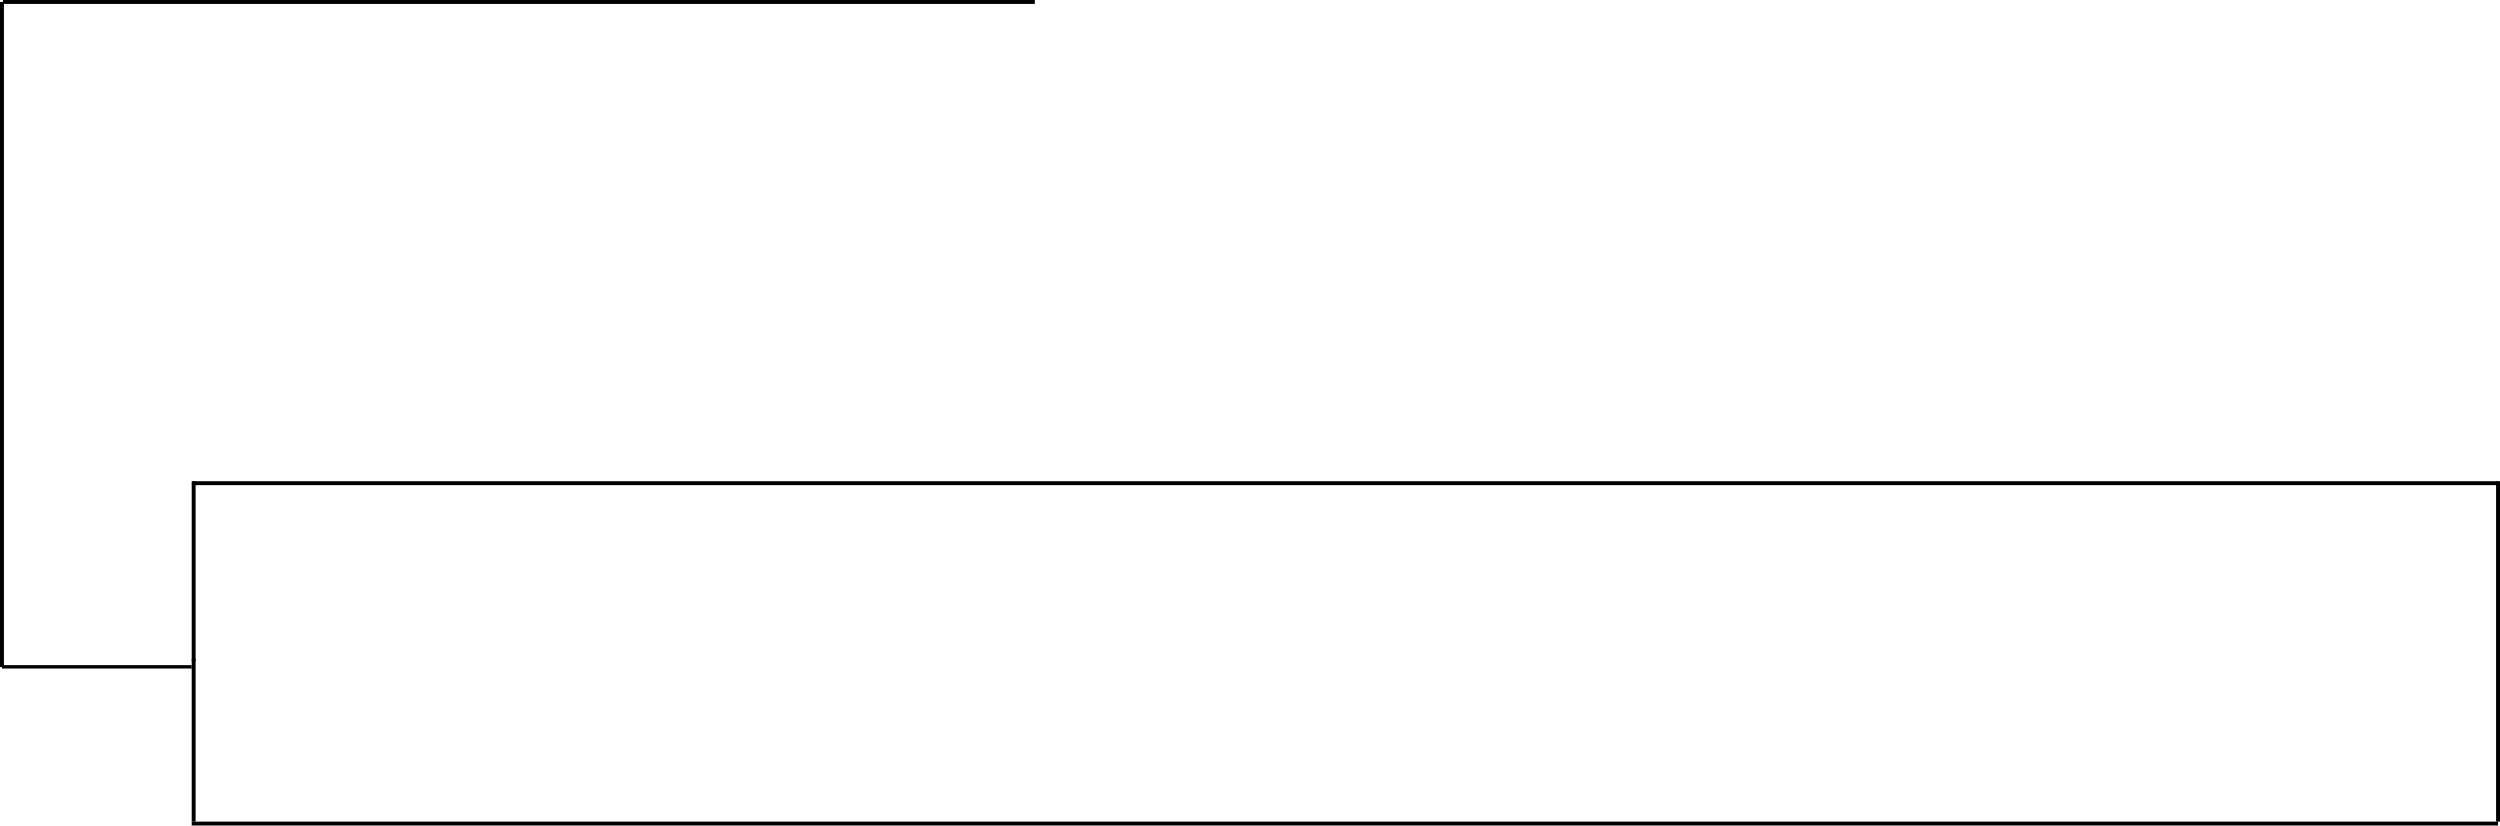
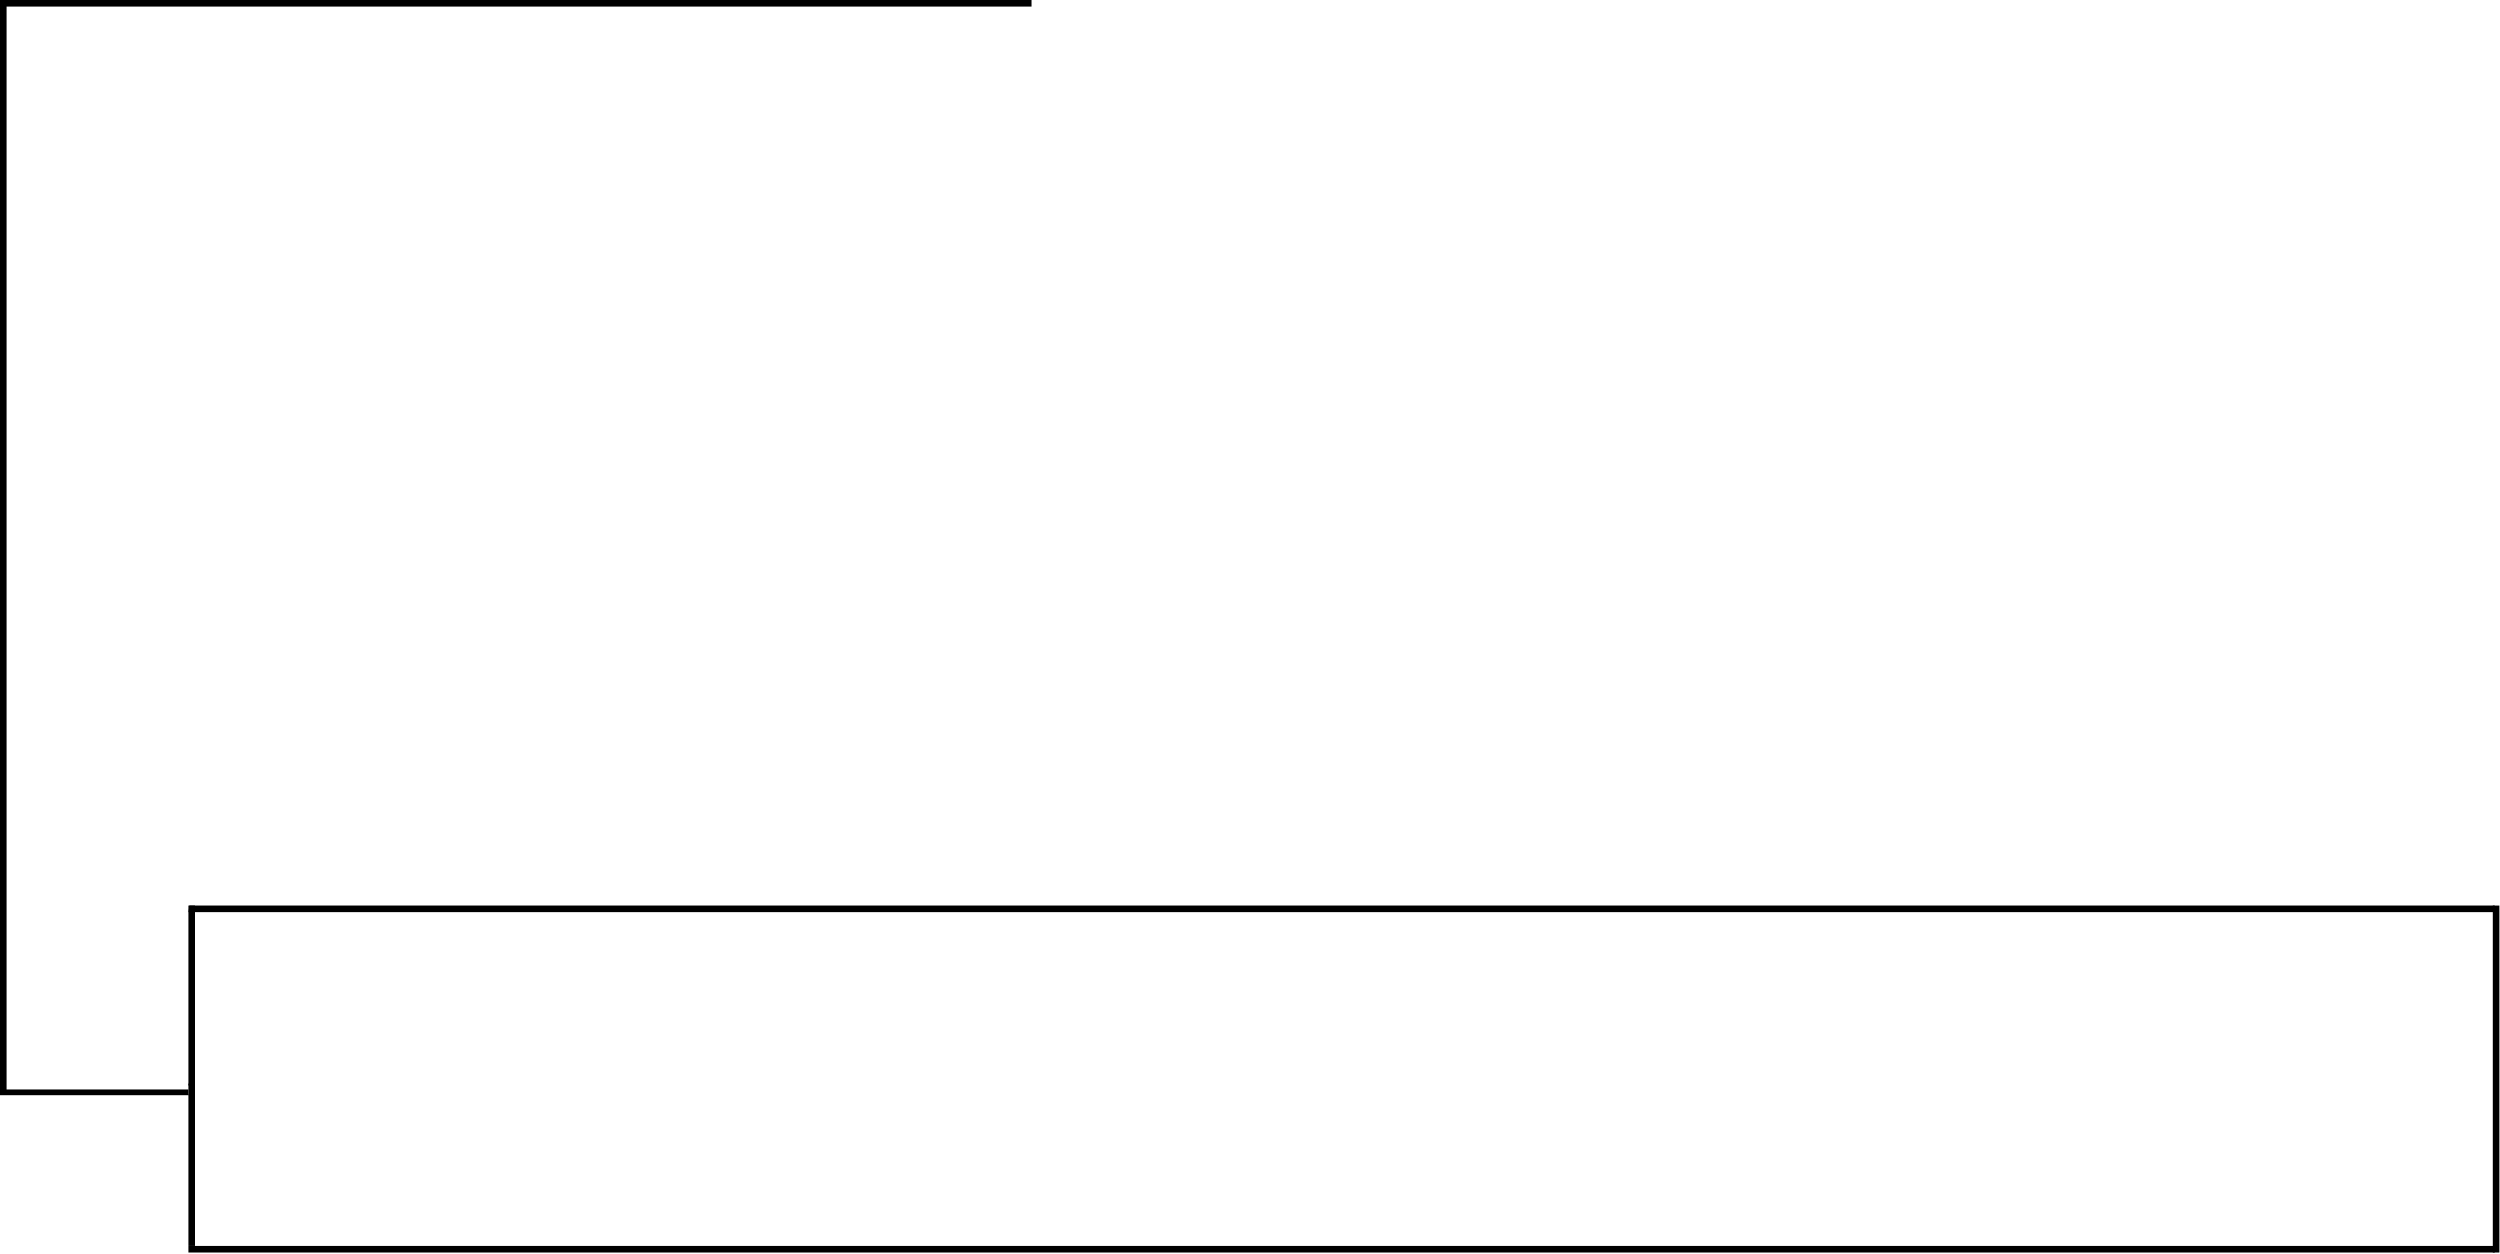
- <svg xmlns="http://www.w3.org/2000/svg" width="1278px" height="422px" viewBox="0 0 1278 422" version="1.1">
+ <svg xmlns="http://www.w3.org/2000/svg" width="760px" height="381px" viewBox="0 0 760 381" version="1.1">
  <defs />
  <g id="Page-1" stroke="none" stroke-width="1" fill="none" fill-rule="evenodd">
    <g id="largest" fill="#000000">
-       <path d="M1276.501,420 L98.499,420 L98,420 L98,422 L98.499,422 L1276.501,422 L1277,422 L1277,420 L1276.501,420 L1276.501,420 Z" id="Shape" />
-       <path d="M100,419.5 L100,337.5 L100,337 L98,337 L98,337.5 L98,419.5 L98,420 L100,420 L100,419.5 L100,419.5 Z" id="Shape" />
-       <path d="M528,0 L1.5,0 L1.5,2 L529,2 L529,0 L528,0" id="Shape" />
-       <path d="M98.505,341.756 L99,341.756 C99,341.756 97.99,341.266 97.99,341.756 C97.99,342.832 97.99,340 97.99,340 L98.505,340 L1.495,340 L1,340 L1,341.756 L1.495,341.756 L98.505,341.756 Z" id="Shape" />
-       <path d="M100,337.5 L100,246.5 L100,246 L98,246 L98,246.5 L98,337.5 L98,338 L100,338 L100,337.5 L100,337.5 Z" id="Shape" />
-       <path d="M1276.5,248 L1277,246 L98.5,246 L98,248 L1276.5,248 Z" id="Shape" />
-       <path d="M1276,246.503 L1276,419.497 L1276,420 L1278,420 L1278,419.497 L1278,246.503 L1278,246 L1276,246 L1276,246.503 L1276,246.503 Z" id="Shape" />
-       <path d="M0,2 L0,341 L2,341 L2,1 L0,1 L0,2" id="Shape" />
+       <g id="Page-1">
+         <g id="largest">
+           <path d="M758.108,378.765 L57.575,378.765 L57.279,378.765 L57.279,380.765 L57.575,380.765 L758.108,380.765 L758.405,380.765 L758.405,378.765 L758.108,378.765 L758.108,378.765 L758.108,378.765 Z" id="Shape" />
+           <path d="M59.279,378.468 L59.279,329.704 L59.279,329.407 L57.279,329.407 L57.279,329.704 L57.279,378.468 L57.279,378.765 L59.279,378.765 L59.279,378.468 L59.279,378.468 L59.279,378.468 Z" id="Shape" />
+           <path d="M312.991,0 L0,0 L0,2 L313.585,2 L313.585,0 L312.991,0" id="Shape" />
+           <path d="M57.581,332.947 L57.873,332.947 C57.873,332.947 57.277,332.457 57.277,332.947 C57.277,334.023 57.277,331.191 57.277,331.191 L57.581,331.191 L0.292,331.191 L0,331.191 L0,332.947 L0.292,332.947 L57.581,332.947 L57.581,332.947 Z" id="Shape" />
+           <path d="M59.279,329.704 L59.279,275.588 L59.279,275.291 L57.279,275.291 L57.279,275.588 L57.279,329.704 L57.279,330.002 L59.279,330.002 L59.279,329.704 L59.279,329.704 L59.279,329.704 Z" id="Shape" />
+           <path d="M758.108,277.291 L758.405,275.291 L57.576,275.291 L57.279,277.291 L758.108,277.291 L758.108,277.291 Z" id="Shape" />
+           <path d="M757.811,275.596 L757.811,380.46 L757.811,380.765 L759.811,380.765 L759.811,380.46 L759.811,275.596 L759.811,275.291 L757.811,275.291 L757.811,275.596 L757.811,275.596 L757.811,275.596 Z" id="Shape" />
+           <path d="M0,332.786 L2,332.786 L2,1 L0,1 L0,332.786 Z" id="Shape" transform="translate(1, 166.8928) scale(-1, 1) translate(-1, -166.8928) " />
+         </g>
+       </g>
    </g>
  </g>
</svg>
